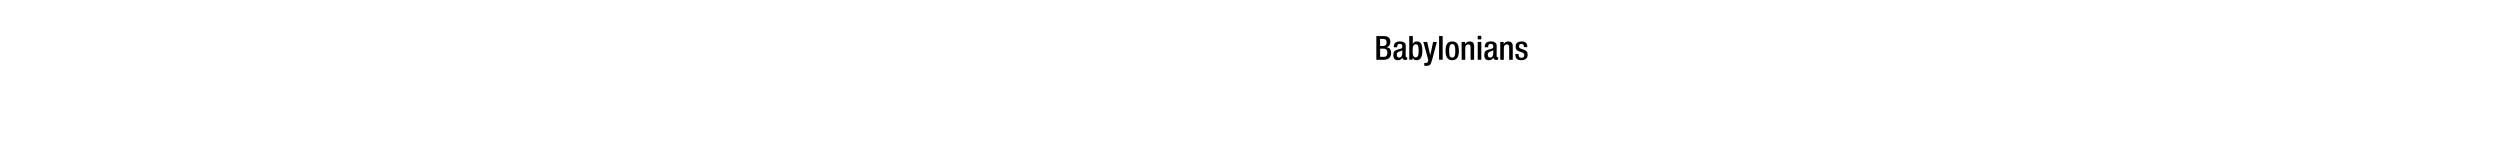
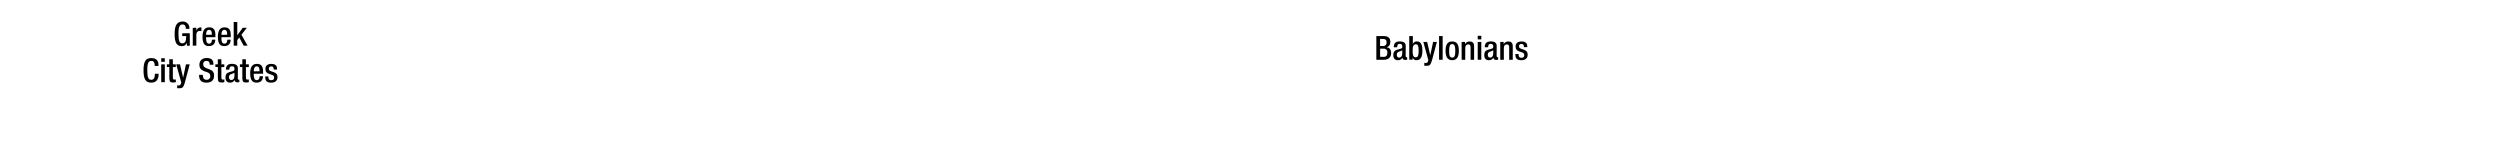
<svg xmlns="http://www.w3.org/2000/svg" id="Text" viewBox="0 0 1847.91 113">
  <g id="Amorites">
    <path d="M1017.34,26.66H1023c2.62,0,4.7,1.18,4.7,4.24q0,3.16-2.57,4v.05c1.91.34,3.14,1.5,3.14,4.46s-2.11,4.78-5.4,4.78h-5.53Zm5,7.38a2.45,2.45,0,0,0,2.58-2.77c0-2.08-1.25-2.5-2.82-2.5h-2V34Zm.57,8c1.66,0,2.57-1,2.57-3.09a2.65,2.65,0,0,0-2.74-3h-2.6v6Z" />
    <path d="M1039,41.41c0,.49.29.94.69.94a1,1,0,0,0,.44-.08V44a2.86,2.86,0,0,1-1.3.32c-1.18,0-2.16-.47-2.23-1.74h0a3.39,3.39,0,0,1-3.28,1.93c-2.14,0-3.43-1.15-3.43-3.7,0-2.94,1.29-3.55,3.06-4.14l2.06-.56c1-.27,1.54-.54,1.54-1.69s-.41-2-1.81-2c-1.77,0-2,1.25-2,2.52h-2.5c0-2.82,1.15-4.34,4.63-4.34,2.33,0,4.19.91,4.19,3.24Zm-2.5-4.21a20,20,0,0,1-2.94,1.22,2.18,2.18,0,0,0-1.08,2.14c0,1.1.54,2,1.64,2,1.6,0,2.38-1.17,2.38-3.13Z" />
    <path d="M1041.66,26.66h2.65v5.86h0a3,3,0,0,1,3-1.89c2,0,4.07.91,4.07,6.77,0,4.53-1.25,7.1-4.32,7.1a2.82,2.82,0,0,1-2.89-2h0v1.62h-2.5Zm4.73,15.73c1.87,0,2.23-1.88,2.23-4.87,0-3.56-.56-4.78-2.06-4.78-2,0-2.4,1.81-2.4,5C1044.16,40.56,1044.58,42.39,1046.39,42.39Z" />
    <path d="M1054.92,31l2.28,9.9h0l2.1-9.9h2.77l-3.62,13.67c-1.06,3.6-1.87,4.09-4.61,4a5.44,5.44,0,0,1-1.06-.1V46.46a3.2,3.2,0,0,0,.86.1c.91,0,1.5-.17,1.79-1l.34-1.08L1052.08,31Z" />
    <path d="M1063.71,26.66h2.65v17.5h-2.65Z" />
    <path d="M1068.51,37.57c0-4.12,1.08-6.94,4.91-6.94s4.92,2.82,4.92,6.94-1.27,6.93-4.92,6.93S1068.51,41.68,1068.51,37.57Zm4.91,5c1.93,0,2.27-1.62,2.27-5,0-2.92-.34-5-2.27-5s-2.26,2.06-2.26,5C1071.16,40.92,1071.53,42.54,1073.42,42.54Z" />
    <path d="M1080.37,31h2.5v1.54h.08a3.77,3.77,0,0,1,3.38-1.89c2,0,3.28.91,3.28,3.58v9.95H1087v-9c0-1.77-.46-2.38-1.83-2.38-1.08,0-2.11.81-2.11,2.57v8.85h-2.65Z" />
    <path d="M1092.28,26.47h2.65v2.64h-2.65Zm0,4.51h2.65V44.16h-2.65Z" />
    <path d="M1106.25,41.41c0,.49.29.94.68.94a1,1,0,0,0,.44-.08V44a2.83,2.83,0,0,1-1.3.32c-1.17,0-2.15-.47-2.23-1.74h0a3.42,3.42,0,0,1-3.29,1.93c-2.13,0-3.43-1.15-3.43-3.7,0-2.94,1.3-3.55,3.06-4.14l2.06-.56c1-.27,1.55-.54,1.55-1.69s-.42-2-1.82-2c-1.76,0-2,1.25-2,2.52h-2.5c0-2.82,1.15-4.34,4.64-4.34,2.32,0,4.19.91,4.19,3.24Zm-2.5-4.21a20.94,20.94,0,0,1-2.94,1.22,2.18,2.18,0,0,0-1.08,2.14c0,1.1.54,2,1.64,2,1.59,0,2.38-1.17,2.38-3.13Z" />
    <path d="M1108.94,31h2.5v1.54h.07a3.77,3.77,0,0,1,3.38-1.89c2,0,3.29.91,3.29,3.58v9.95h-2.65v-9c0-1.77-.47-2.38-1.84-2.38-1.08,0-2.11.81-2.11,2.57v8.85h-2.64Z" />
    <path d="M1126.41,34.82v-.34c0-1-.37-2-1.74-2-1.06,0-1.89.46-1.89,1.71,0,1.05.47,1.45,1.86,1.94l1.69.59c2,.66,2.87,1.71,2.87,3.79,0,2.82-2.08,4-4.73,4-3.33,0-4.34-1.54-4.34-4.09v-.49h2.36v.42c0,1.54.51,2.35,2.06,2.35s2.15-.74,2.15-1.94a1.91,1.91,0,0,0-1.44-1.93l-2.16-.76c-2-.66-2.82-1.69-2.82-3.8,0-2.48,1.77-3.63,4.51-3.63,3.36,0,4.12,2,4.12,3.6v.59Z" />
  </g>
+   <g id="Greeks">
+     <path d="M138.15,31.72h-.05a3.63,3.63,0,0,1-3.82,2.37c-3.83,0-5.2-2.84-5.2-9.09s1.77-9.09,5.81-9.09A4.76,4.76,0,0,1,140,21v.32h-2.65v-.42c0-1.3-.54-2.84-2.45-2.84s-3,1.32-3,6.91.94,7.06,2.82,7.06c2.13,0,2.92-1.52,2.92-5.35h-2.94v-2.1h5.59v9.21h-2.11Z" />
+     <path d="M142.48,20.57h2.65v2.05h.05a3.26,3.26,0,0,1,3.06-2.4,1.59,1.59,0,0,1,.64.1V23a3.51,3.51,0,0,0-1.1-.15c-1.21,0-2.65.54-2.65,3v7.89h-2.65Z" />
+     <path d="M152.33,27.5v.76c0,1.76.22,4,2.21,4s2.1-2.13,2.1-2.94h2.5c0,3-1.76,4.75-4.63,4.75-2.15,0-4.83-.63-4.83-6.74,0-3.45.76-7.13,4.88-7.13,3.68,0,4.66,2.23,4.66,5.88v1.4Zm4.24-1.81V25c0-1.67-.54-2.94-2-2.94-1.67,0-2.21,1.66-2.21,3.38v.27Z" />
+     <path d="M163.67,27.5v.76c0,1.76.23,4,2.21,4S168,30.15,168,29.34h2.5c0,3-1.77,4.75-4.63,4.75-2.16,0-4.83-.63-4.83-6.74,0-3.45.76-7.13,4.87-7.13,3.68,0,4.66,2.23,4.66,5.88v1.4Zm4.24-1.81V25c0-1.67-.53-2.94-2-2.94-1.67,0-2.21,1.66-2.21,3.38v.27Z" />
+     <path d="M172.74,16.25h2.65v9.83h0l4-5.51,3.06,0-4,5.1L183,33.75h-2.89l-3.24-6-1.49,1.81v4.19h-2.65Z" />
+     <path d="M117.26,54.48v.36c0,3.17-1.3,6.25-5.39,6.25-4.41,0-5.78-2.84-5.78-9.09s1.37-9.09,5.81-9.09c5,0,5.26,3.65,5.26,5.49v.32h-2.79v-.3c0-1.64-.49-3.48-2.5-3.4s-3,1.27-3,6.91.91,7.06,3,7.06c2.35,0,2.6-2.58,2.6-4.22v-.29Z" />
+     <path d="M119.17,43.06h2.65V45.7h-2.65Zm0,4.51h2.65V60.75h-2.65Z" />
+     <path d="M123.31,47.57h1.81V43.82h2.65v3.75h2.16v2h-2.16v7.86c0,1.06.29,1.4,1.2,1.4a5.1,5.1,0,0,0,1-.07v2a9.08,9.08,0,0,1-2.14.22c-1.76,0-2.67-.52-2.67-3.19V49.53h-1.81Z" />
+     <path d="M133.06,47.57l2.28,9.9h0l2.11-9.9h2.77l-3.63,13.67c-1,3.6-1.86,4.09-4.61,4a5.41,5.41,0,0,1-1.05-.1V63.05a3.11,3.11,0,0,0,.86.1c.9,0,1.49-.17,1.79-1L134,61l-3.75-13.47Z" />
+     <path d="M149.94,55.33v.45c0,2.13,1,3.21,2.87,3.21a2.51,2.51,0,0,0,2.65-2.55c0-1.84-.93-2.65-2.5-3.12l-1.91-.66c-2.55-1-3.66-2.3-3.66-4.8,0-3.19,2.19-5,5.44-5,4.49,0,4.95,2.79,4.95,4.61v.39H155v-.37C155,46,154.3,45,152.54,45a2.23,2.23,0,0,0-2.35,2.52c0,1.5.76,2.26,2.62,3l1.89.68c2.47.89,3.55,2.21,3.55,4.63,0,3.73-2.25,5.27-5.78,5.27-4.34,0-5.32-2.89-5.32-5.34v-.42Z" />
+     <path d="M159.15,47.57H161V43.82h2.64v3.75h2.16v2h-2.16v7.86c0,1.06.3,1.4,1.2,1.4a5,5,0,0,0,1-.07v2a8.93,8.93,0,0,1-2.13.22c-1.77,0-2.67-.52-2.67-3.19V49.53h-1.82Z" />
+     <path d="M175.79,58c0,.49.3.93.69.93a1,1,0,0,0,.44-.08v1.72a2.86,2.86,0,0,1-1.3.32c-1.18,0-2.16-.47-2.23-1.74h0a3.39,3.39,0,0,1-3.28,1.93c-2.13,0-3.43-1.15-3.43-3.7,0-2.94,1.3-3.55,3.06-4.14l2.06-.56c.95-.27,1.54-.54,1.54-1.69s-.41-2-1.81-2c-1.77,0-2,1.25-2,2.52H167c0-2.82,1.15-4.34,4.63-4.34,2.33,0,4.19.91,4.19,3.24Zm-2.5-4.22A21.19,21.19,0,0,1,170.35,55a2.16,2.16,0,0,0-1.08,2.13c0,1.1.54,2,1.64,2,1.6,0,2.38-1.17,2.38-3.13Z" />
+     <path d="M177.31,47.57h1.81V43.82h2.65v3.75h2.15v2h-2.15v7.86c0,1.06.29,1.4,1.2,1.4a4.91,4.91,0,0,0,.95-.07v2a8.93,8.93,0,0,1-2.13.22c-1.76,0-2.67-.52-2.67-3.19V49.53h-1.81Z" />
+     <path d="M187.57,54.5v.76c0,1.76.22,4,2.21,4s2.11-2.13,2.11-2.94h2.5c0,3-1.77,4.75-4.63,4.75-2.16,0-4.83-.63-4.83-6.74,0-3.45.76-7.13,4.87-7.13,3.68,0,4.66,2.23,4.66,5.88v1.4Zm4.24-1.81V52c0-1.67-.54-2.94-2-2.94-1.67,0-2.21,1.66-2.21,3.38v.27Z" />
+     <path d="M202.32,51.41v-.34c0-1-.36-2-1.74-2-1.05,0-1.88.46-1.88,1.71,0,1.06.46,1.45,1.86,1.94l1.69.59c2,.66,2.87,1.71,2.87,3.79,0,2.82-2.09,4-4.73,4-3.33,0-4.34-1.54-4.34-4.09v-.49h2.35v.42c0,1.54.52,2.35,2.06,2.35s2.16-.74,2.16-1.94a1.91,1.91,0,0,0-1.45-1.93L199,54.65c-2-.66-2.82-1.69-2.82-3.8,0-2.48,1.76-3.63,4.51-3.63,3.35,0,4.11,2,4.11,3.61v.58Z" />
+   </g>
</svg>
